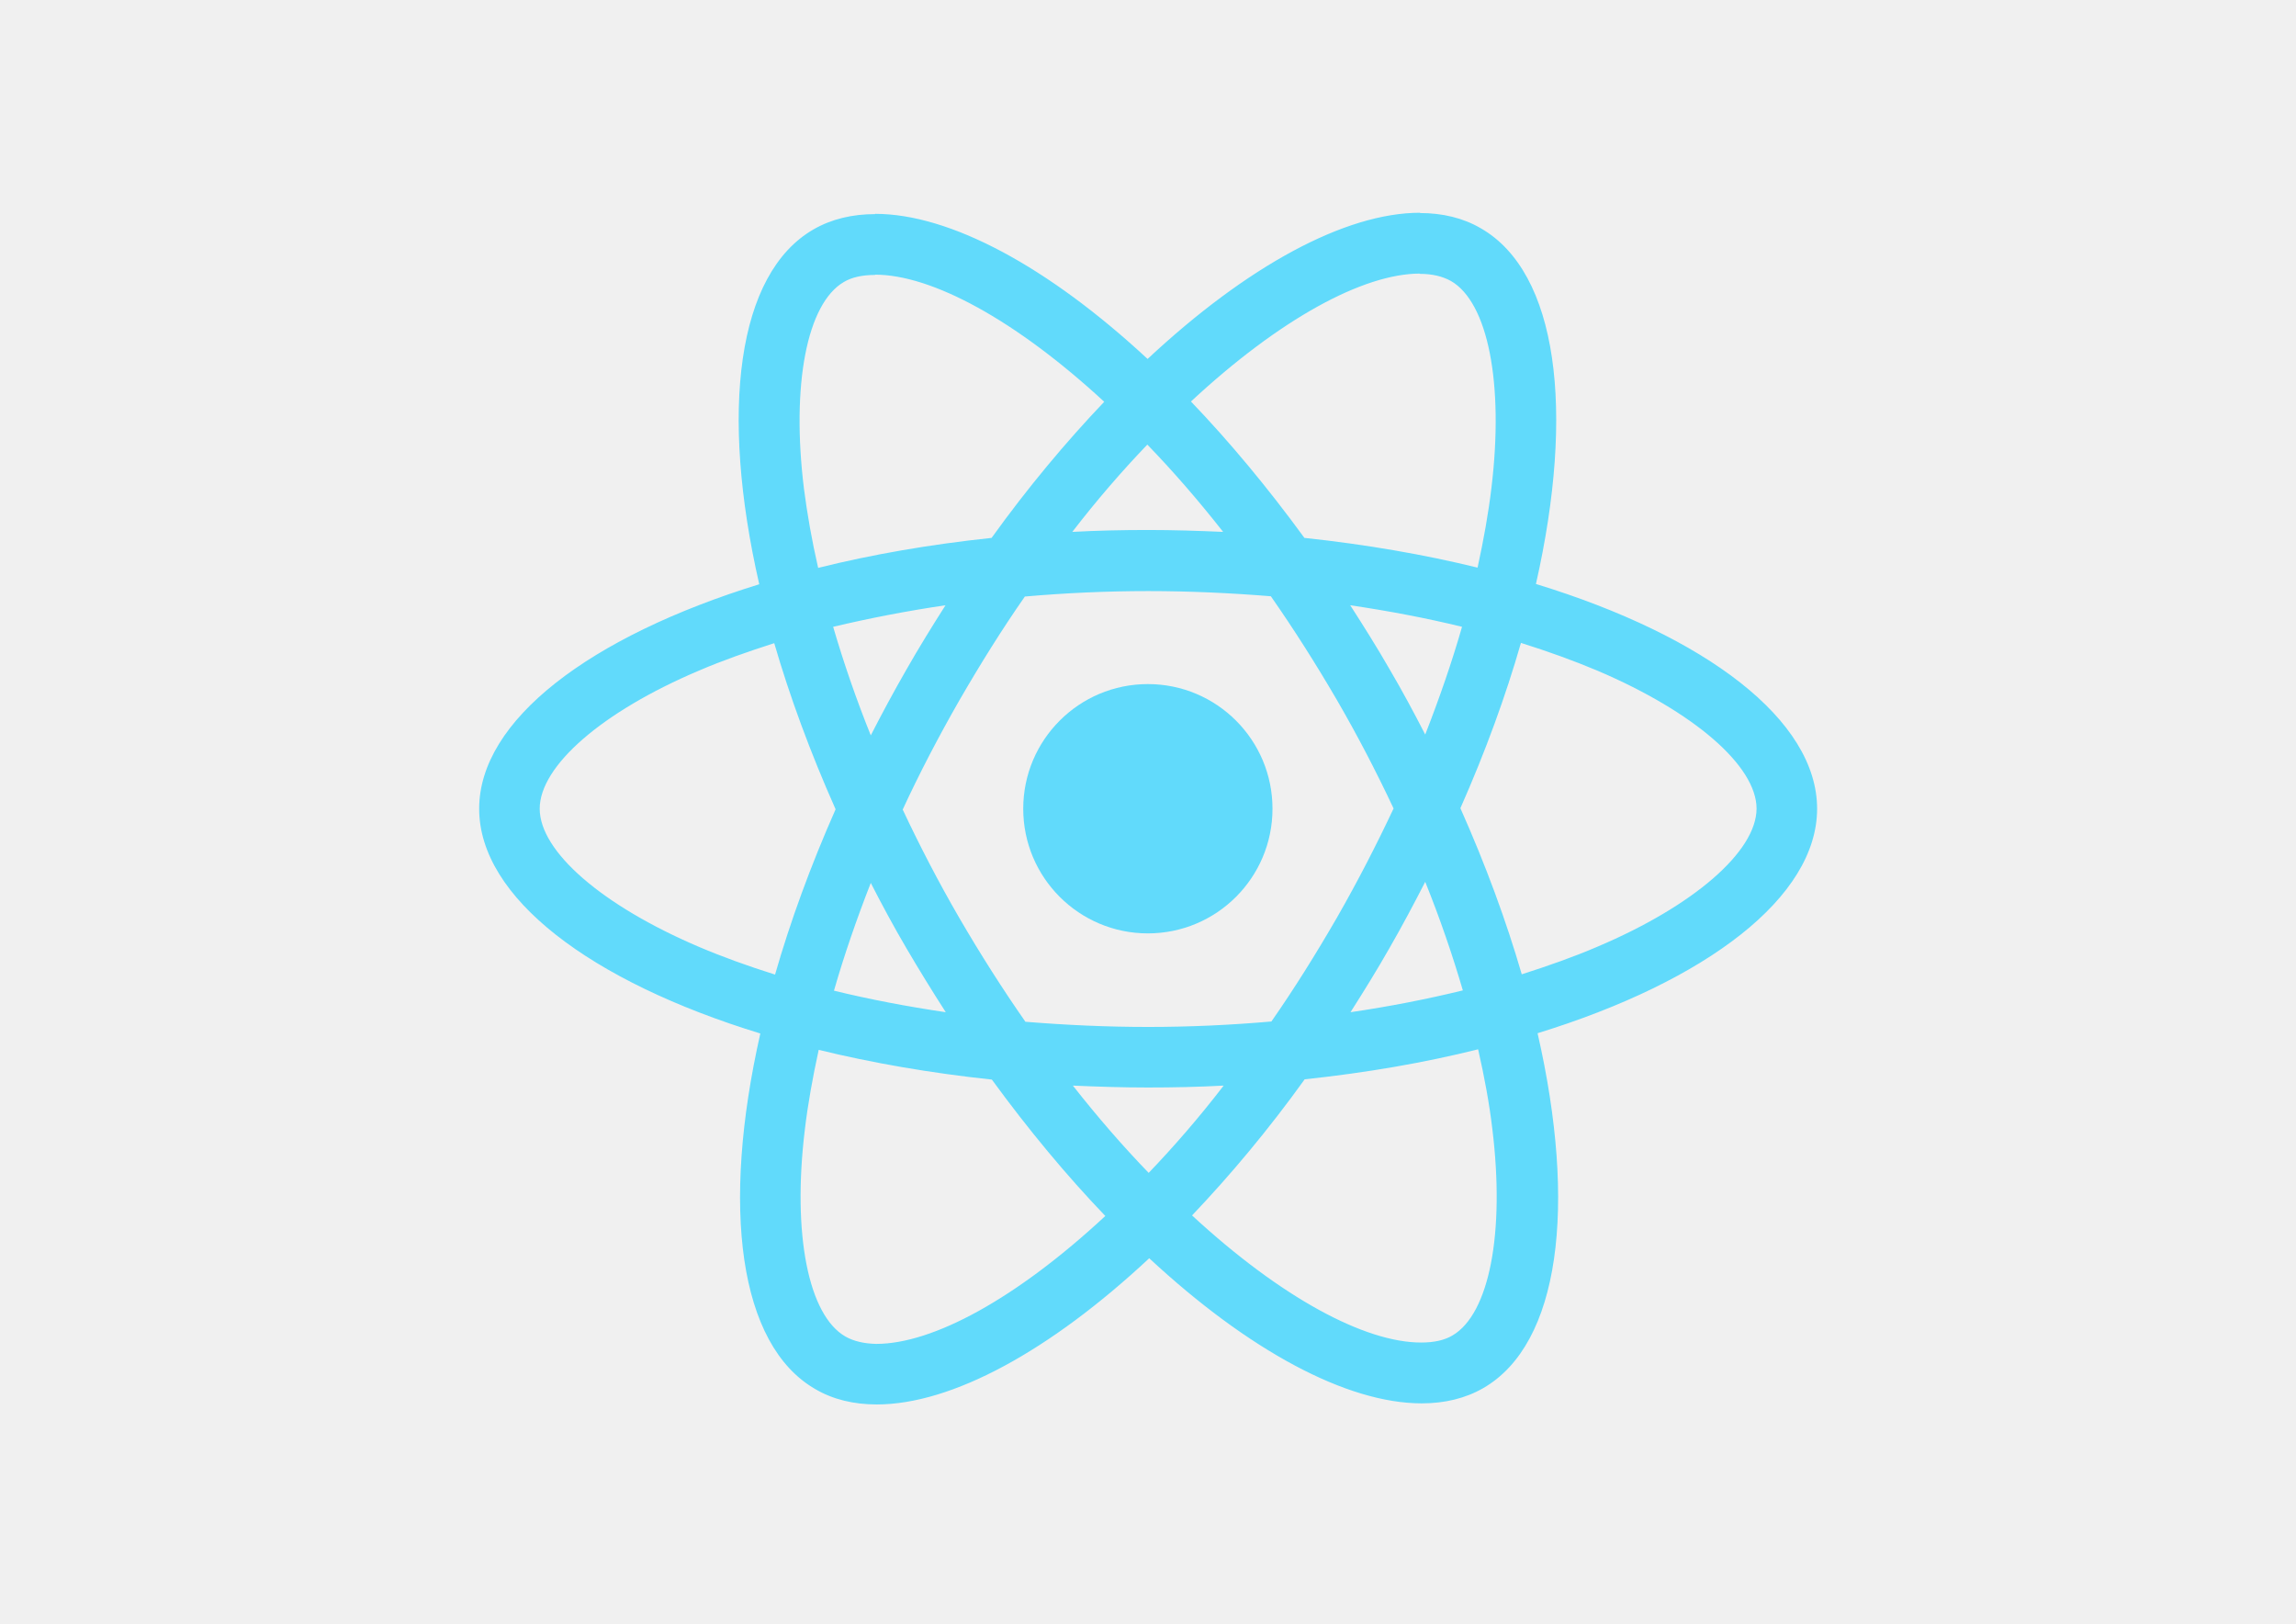
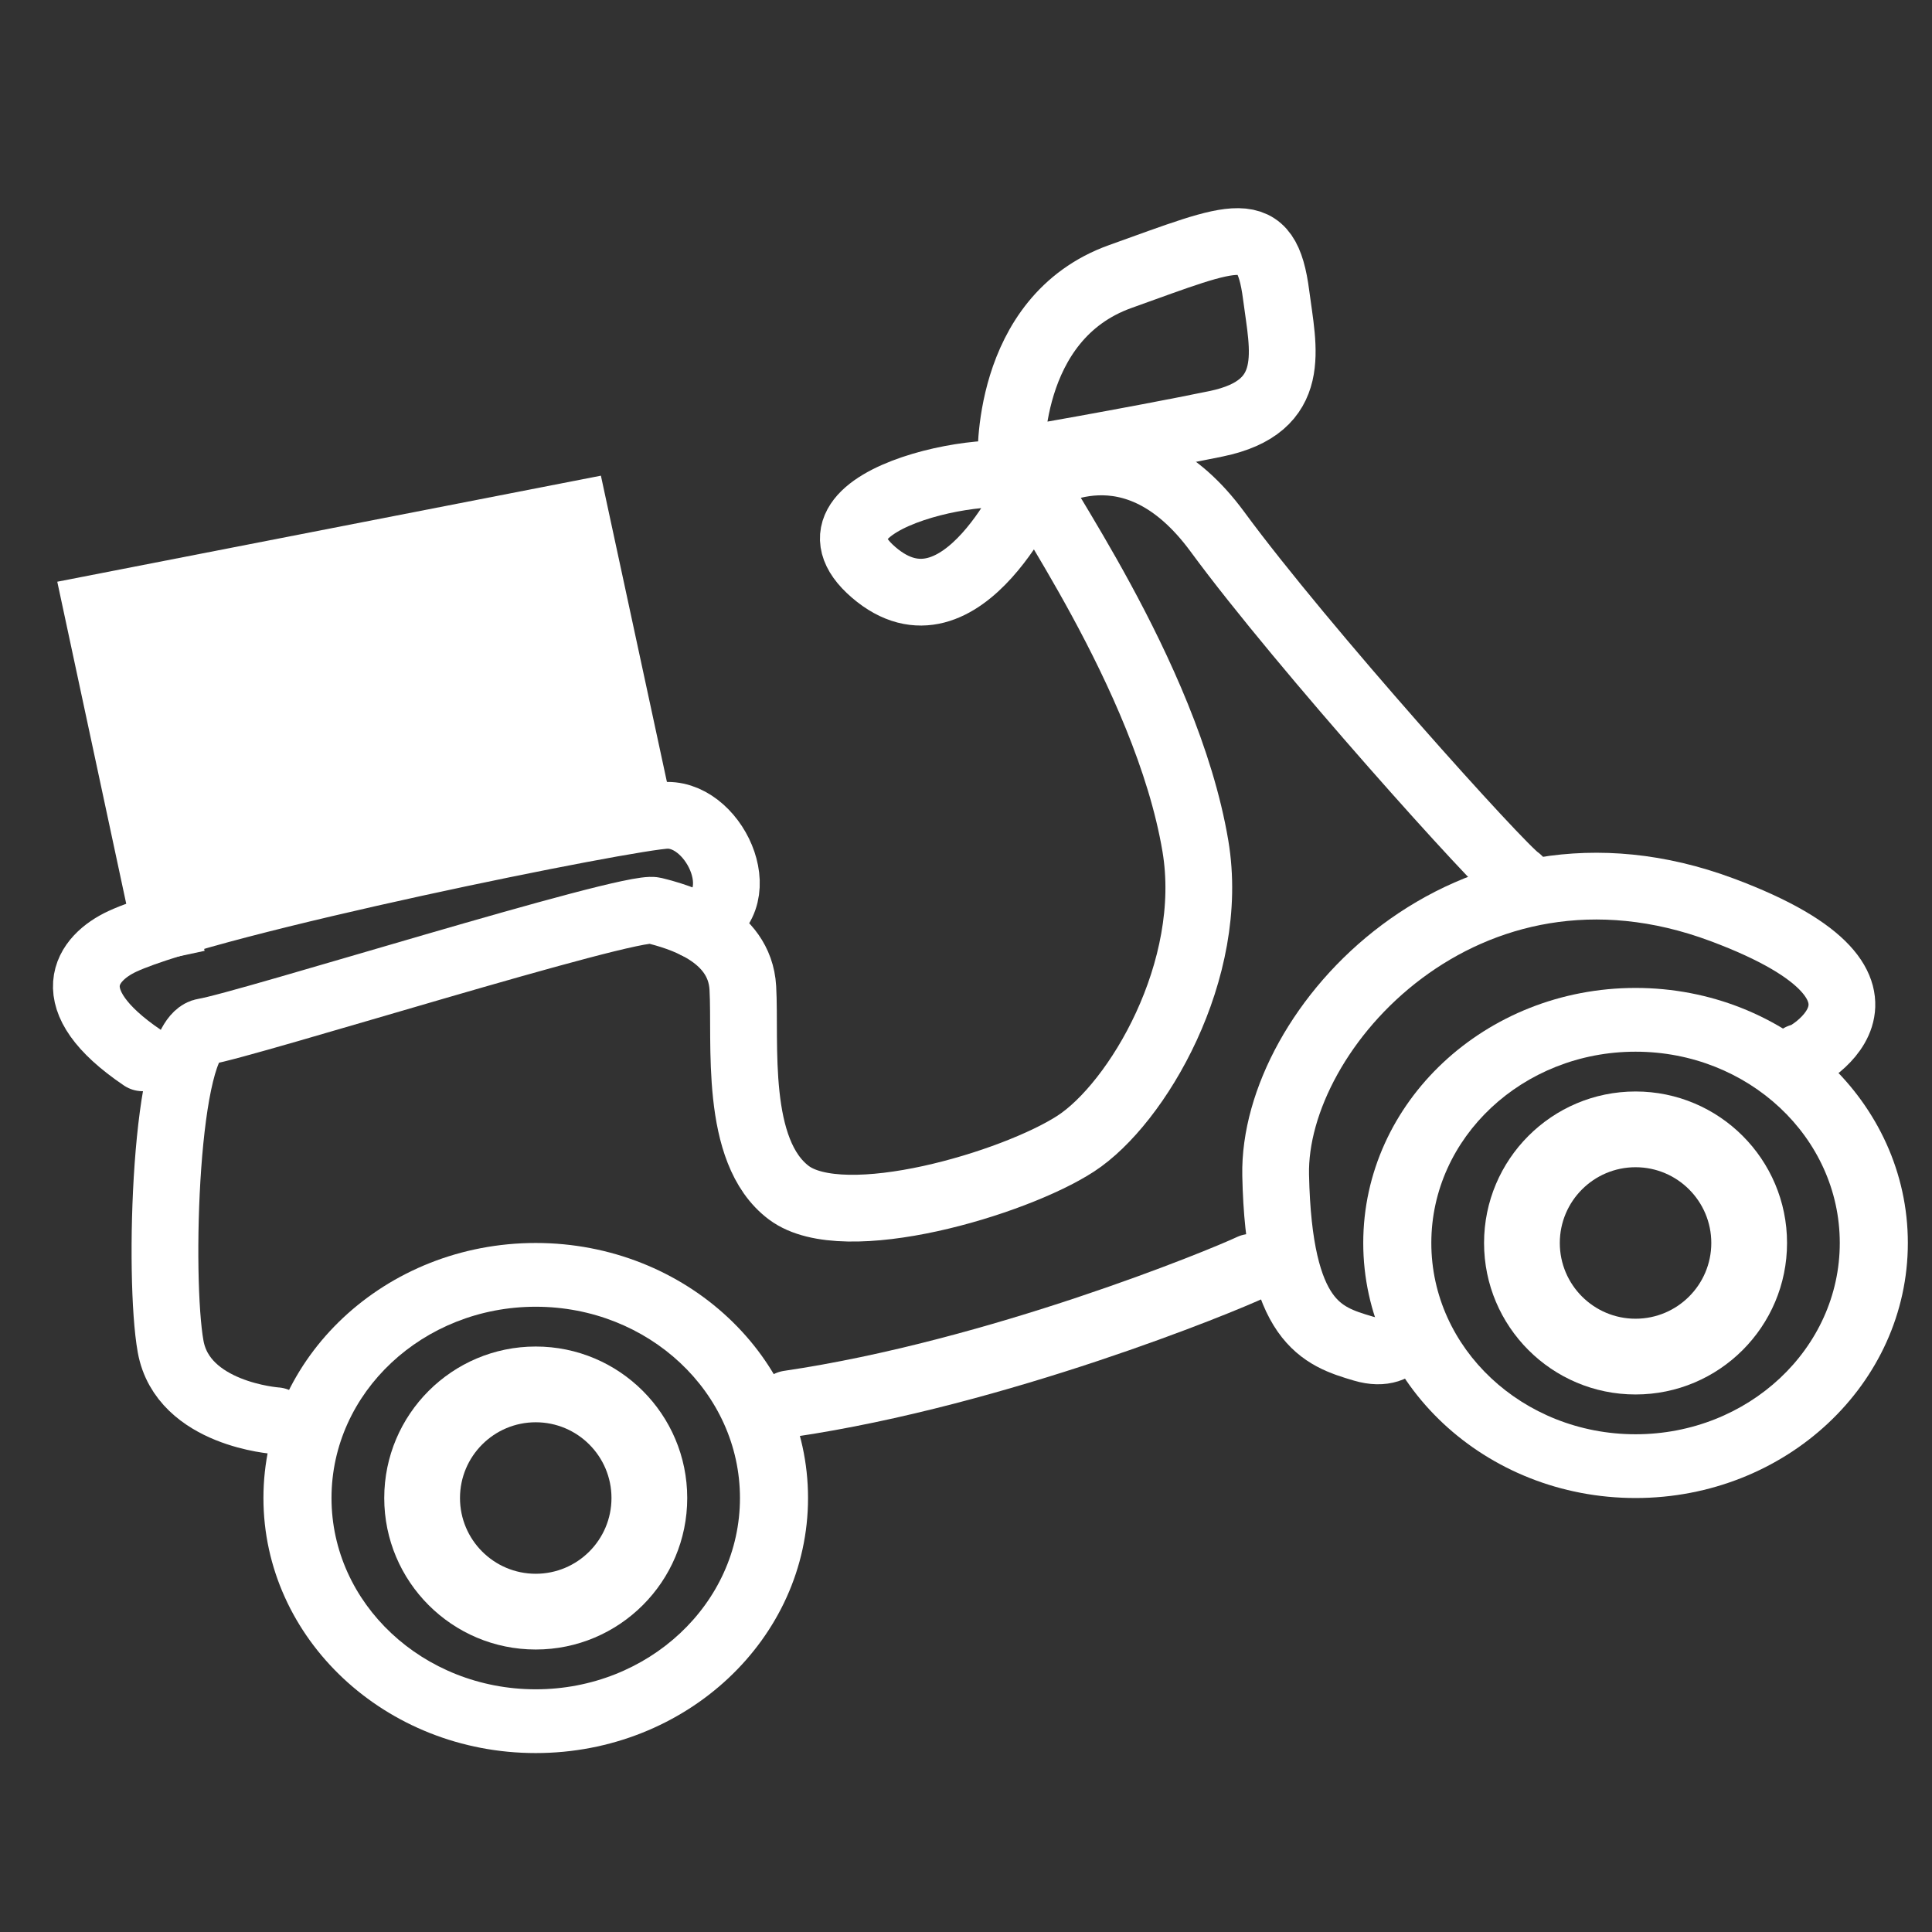
- <svg xmlns="http://www.w3.org/2000/svg" viewBox="0 0 841.9 595.3">
-   <g fill="#61DAFB">
-     <path d="M666.3 296.5c0-32.5-40.7-63.3-103.1-82.4 14.4-63.6 8-114.2-20.2-130.4-6.5-3.8-14.1-5.6-22.4-5.6v22.3c4.6 0 8.3.9 11.4 2.6 13.6 7.8 19.5 37.5 14.9 75.7-1.1 9.4-2.9 19.3-5.1 29.4-19.6-4.8-41-8.5-63.5-10.9-13.5-18.5-27.5-35.3-41.6-50 32.6-30.3 63.2-46.9 84-46.9V78c-27.5 0-63.5 19.6-99.9 53.6-36.4-33.8-72.4-53.2-99.9-53.2v22.3c20.7 0 51.4 16.5 84 46.6-14 14.7-28 31.4-41.3 49.9-22.6 2.4-44 6.1-63.6 11-2.3-10-4-19.7-5.2-29-4.7-38.2 1.1-67.9 14.6-75.8 3-1.8 6.9-2.6 11.5-2.6V78.5c-8.4 0-16 1.8-22.6 5.6-28.1 16.2-34.4 66.7-19.9 130.1-62.2 19.2-102.7 49.9-102.7 82.3 0 32.5 40.7 63.3 103.1 82.4-14.4 63.6-8 114.2 20.2 130.4 6.5 3.8 14.1 5.6 22.5 5.6 27.5 0 63.5-19.6 99.9-53.6 36.4 33.8 72.4 53.2 99.9 53.2 8.4 0 16-1.8 22.6-5.6 28.1-16.2 34.4-66.7 19.9-130.1 62-19.1 102.5-49.9 102.5-82.3zm-130.2-66.7c-3.7 12.9-8.3 26.2-13.5 39.5-4.1-8-8.4-16-13.1-24-4.6-8-9.5-15.8-14.4-23.4 14.2 2.1 27.9 4.7 41 7.9zm-45.8 106.5c-7.8 13.5-15.8 26.3-24.1 38.2-14.9 1.3-30 2-45.2 2-15.1 0-30.2-.7-45-1.9-8.3-11.9-16.4-24.6-24.2-38-7.6-13.1-14.5-26.4-20.8-39.8 6.2-13.4 13.2-26.8 20.7-39.9 7.8-13.5 15.8-26.3 24.1-38.2 14.9-1.3 30-2 45.2-2 15.1 0 30.2.7 45 1.9 8.3 11.9 16.4 24.6 24.2 38 7.6 13.1 14.5 26.4 20.8 39.8-6.3 13.4-13.2 26.8-20.7 39.9zm32.3-13c5.4 13.4 10 26.8 13.8 39.8-13.1 3.2-26.9 5.9-41.2 8 4.9-7.7 9.8-15.6 14.4-23.7 4.6-8 8.9-16.1 13-24.1zM421.2 430c-9.3-9.6-18.6-20.3-27.8-32 9 .4 18.2.7 27.5.7 9.4 0 18.7-.2 27.8-.7-9 11.7-18.3 22.4-27.5 32zm-74.4-58.9c-14.2-2.1-27.9-4.7-41-7.9 3.7-12.9 8.3-26.2 13.5-39.5 4.1 8 8.4 16 13.1 24 4.7 8 9.5 15.8 14.4 23.4zM420.7 163c9.3 9.6 18.6 20.3 27.8 32-9-.4-18.2-.7-27.5-.7-9.4 0-18.7.2-27.8.7 9-11.7 18.3-22.4 27.5-32zm-74 58.9c-4.9 7.7-9.8 15.6-14.4 23.7-4.6 8-8.9 16-13 24-5.4-13.4-10-26.8-13.8-39.8 13.1-3.1 26.9-5.8 41.2-7.9zm-90.5 125.2c-35.4-15.1-58.3-34.9-58.3-50.6 0-15.7 22.9-35.6 58.3-50.6 8.6-3.7 18-7 27.7-10.1 5.7 19.6 13.2 40 22.5 60.9-9.2 20.8-16.6 41.1-22.2 60.6-9.9-3.1-19.3-6.5-28-10.2zM310 490c-13.6-7.8-19.5-37.5-14.9-75.7 1.1-9.4 2.9-19.3 5.1-29.4 19.6 4.8 41 8.5 63.5 10.9 13.5 18.5 27.5 35.3 41.6 50-32.6 30.3-63.2 46.9-84 46.9-4.5-.1-8.3-1-11.3-2.7zm237.2-76.2c4.7 38.2-1.1 67.9-14.6 75.8-3 1.8-6.9 2.6-11.5 2.6-20.7 0-51.4-16.5-84-46.6 14-14.7 28-31.4 41.3-49.9 22.6-2.4 44-6.1 63.6-11 2.3 10.1 4.1 19.8 5.2 29.1zm38.5-66.7c-8.6 3.7-18 7-27.7 10.1-5.7-19.6-13.2-40-22.5-60.9 9.2-20.8 16.6-41.1 22.2-60.6 9.9 3.1 19.3 6.5 28.1 10.2 35.4 15.1 58.3 34.9 58.3 50.6-.1 15.7-23 35.6-58.4 50.6zM320.8 78.4z" />
-     <circle cx="420.9" cy="296.5" r="45.7" />
-     <path d="M520.5 78.1z" />
+ <svg xmlns="http://www.w3.org/2000/svg" width="100%" height="100%" viewBox="0 0 400 400" version="1.1" xml:space="preserve" style="fill-rule:evenodd;clip-rule:evenodd;stroke-linecap:square;stroke-miterlimit:1.5;">
+   <rect x="-48.129" y="-29.142" width="821.96" height="671.526" style="fill-opacity:0.79;stroke:white;stroke-width:13.82px;" />
+   <g id="Layer1">
+     <path d="M110.918,257.345C142.034,257.345 167.295,281.006 167.295,310.149C167.295,339.292 142.034,362.953 110.918,362.953C79.803,362.953 54.541,339.292 54.541,310.149C54.541,281.006 79.803,257.345 110.918,257.345ZM110.918,270.546C134.255,270.546 153.201,288.291 153.201,310.149C153.201,332.006 134.255,349.752 110.918,349.752C87.582,349.752 68.635,332.006 68.635,310.149C68.635,288.291 87.582,270.546 110.918,270.546Z" style="fill:white;" />
+     <path d="M110.918,278.784C128.229,278.784 142.283,292.838 142.283,310.149C142.283,327.46 128.229,341.514 110.918,341.514C93.607,341.514 79.553,327.46 79.553,310.149C79.553,292.838 93.607,278.784 110.918,278.784ZM110.918,294.466C119.573,294.466 126.6,301.494 126.6,310.149C126.6,318.804 119.573,325.831 110.918,325.831C102.263,325.831 95.236,318.804 95.236,310.149C95.236,301.494 102.263,294.466 110.918,294.466Z" style="fill:white;" />
+     <g transform="matrix(1,0,0,1,227.705,-52.804)">
+       <path d="M110.918,257.345C142.034,257.345 167.295,281.006 167.295,310.149C167.295,339.292 142.034,362.953 110.918,362.953C79.803,362.953 54.541,339.292 54.541,310.149C54.541,281.006 79.803,257.345 110.918,257.345ZM110.918,270.546C134.255,270.546 153.201,288.291 153.201,310.149C153.201,332.006 134.255,349.752 110.918,349.752C87.582,349.752 68.635,332.006 68.635,310.149C68.635,288.291 87.582,270.546 110.918,270.546Z" style="fill:white;" />
+     </g>
+     <g transform="matrix(1,0,0,1,227.705,-52.804)">
+       <path d="M110.918,278.784C128.229,278.784 142.283,292.838 142.283,310.149C142.283,327.46 128.229,341.514 110.918,341.514C93.607,341.514 79.553,327.46 79.553,310.149C79.553,292.838 93.607,278.784 110.918,278.784ZM110.918,294.466C119.573,294.466 126.6,301.494 126.6,310.149C126.6,318.804 119.573,325.831 110.918,325.831C102.263,325.831 95.236,318.804 95.236,310.149C95.236,301.494 102.263,294.466 110.918,294.466Z" style="fill:white;" />
+     </g>
+     <path d="M57.181,294.146C57.181,294.146 37.866,292.839 35.325,278.784C32.784,264.73 34.055,214.864 42.313,213.593C50.571,212.323 130.293,187.231 135.375,188.501C140.457,189.772 153.161,193.266 153.797,204.541C154.432,215.816 151.891,238.367 163.325,246.943C174.759,255.519 210.015,245.037 222.72,236.779C235.424,228.521 251.812,200.845 247.494,175.161C241.459,139.27 212.556,100.203 214.144,99.568C215.732,98.933 234.55,86.243 252.082,110.128C269.615,134.013 310.778,179.75 314.335,182.037" style="fill:none;stroke:white;stroke-width:13.82px;stroke-linecap:round;stroke-linejoin:round;" />
+     <path d="M163.325,290.66C206.623,284.286 252.995,265.229 259.03,262.37" style="fill:none;stroke:white;stroke-width:13.82px;stroke-linecap:round;stroke-linejoin:round;" />
+     <path d="M292.062,273.487C292.062,273.487 290.851,281.745 282.246,279.204C273.64,276.663 264.747,273.804 264.112,243.313C263.477,212.822 303.688,168.639 356.539,188.365C401.64,205.199 371.149,220.445 372.737,218.857" style="fill:none;stroke:white;stroke-width:13.82px;stroke-linecap:round;stroke-linejoin:round;" />
+     <path d="M214.081,99.696C214.081,99.696 199.163,134.243 180.868,118.489C162.574,102.735 209.761,94.36 214.081,99.696Z" style="fill:none;stroke:white;stroke-width:13.82px;stroke-linecap:round;stroke-linejoin:round;" />
+     <path d="M209.327,95.636C209.327,95.636 207.802,65.892 231.941,57.253C256.08,48.613 262.178,45.31 264.211,61.064C265.655,72.255 269.039,84.187 251.761,87.744C234.482,91.301 209.327,95.636 209.327,95.636Z" style="fill:none;stroke:white;stroke-width:13.82px;stroke-linecap:round;stroke-linejoin:round;" />
+     <path d="M29.523,219.011C11.472,206.815 17.956,198.313 25.363,194.891C43.472,186.522 130.913,168.851 138.18,168.8C148.415,168.729 156.533,187.234 144.082,191.553" style="fill:none;stroke:white;stroke-width:13.82px;stroke-linecap:round;stroke-linejoin:round;" />
+     <path d="M34.153,191.553C29.465,169.66 20.088,125.874 20.088,125.874L119.083,106.563C119.083,106.563 128.027,148.054 132.499,168.8" style="fill:white;stroke:white;stroke-width:13.82px;" />
  </g>
</svg>
